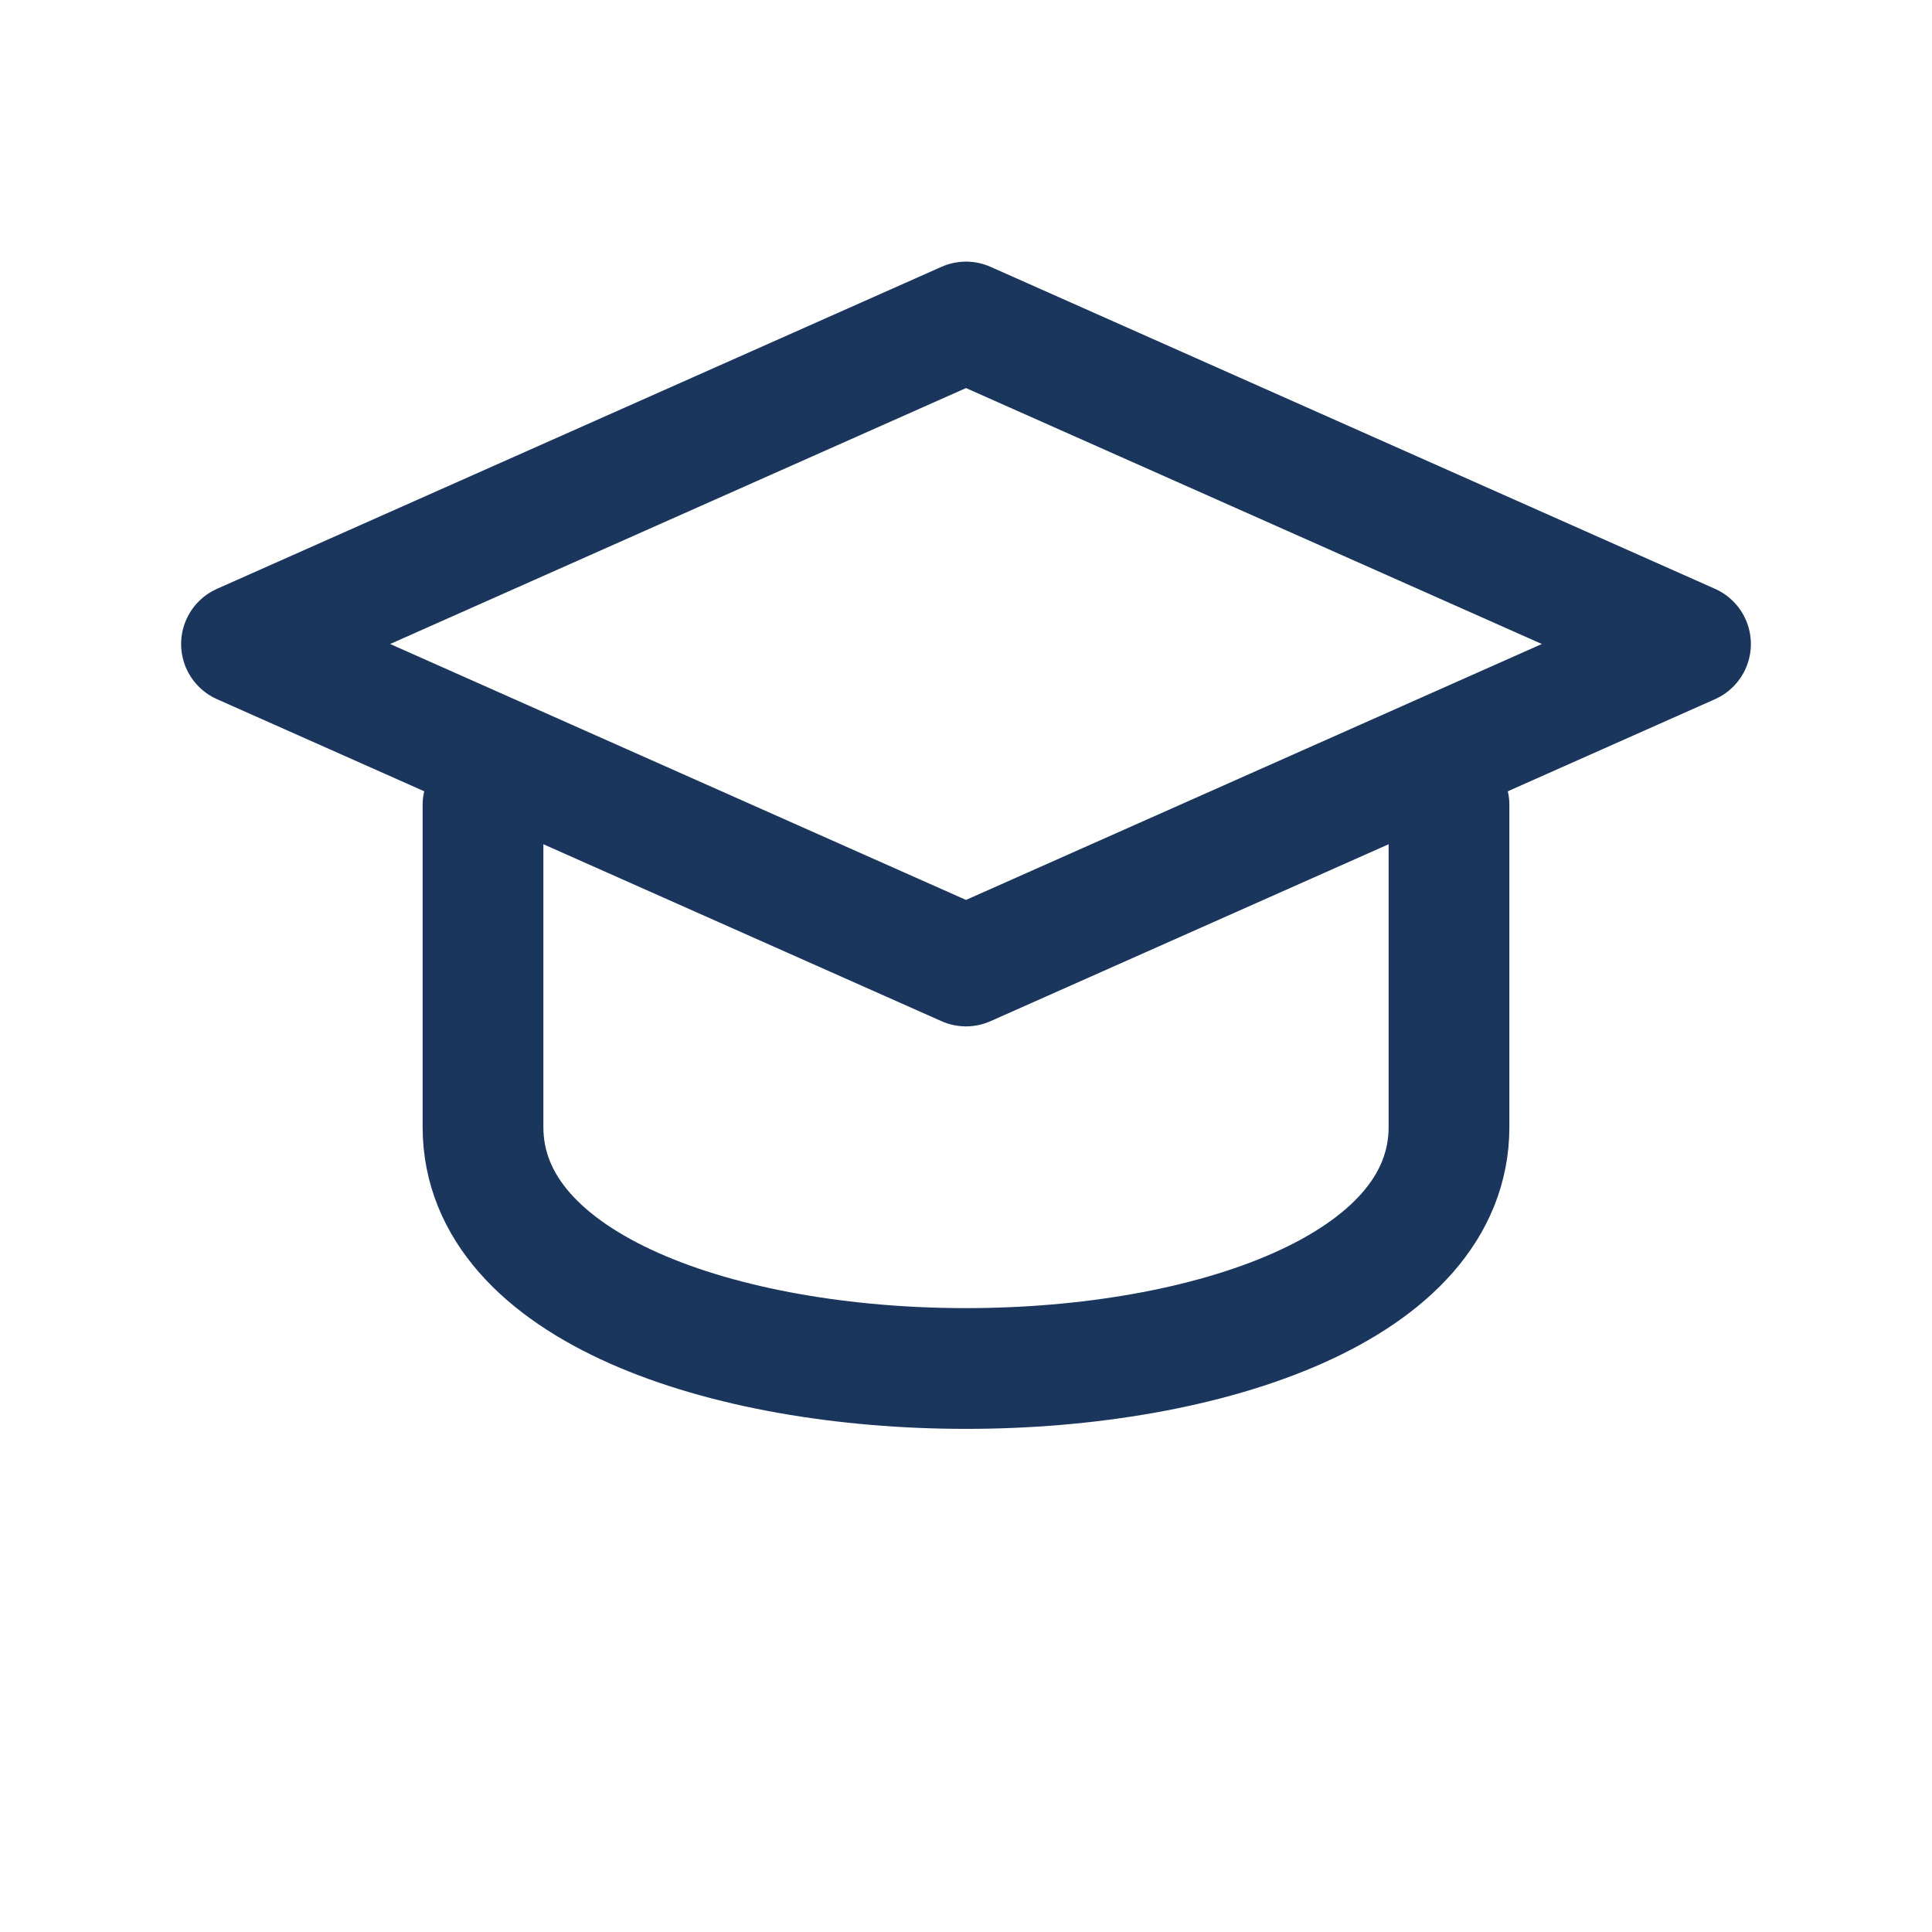
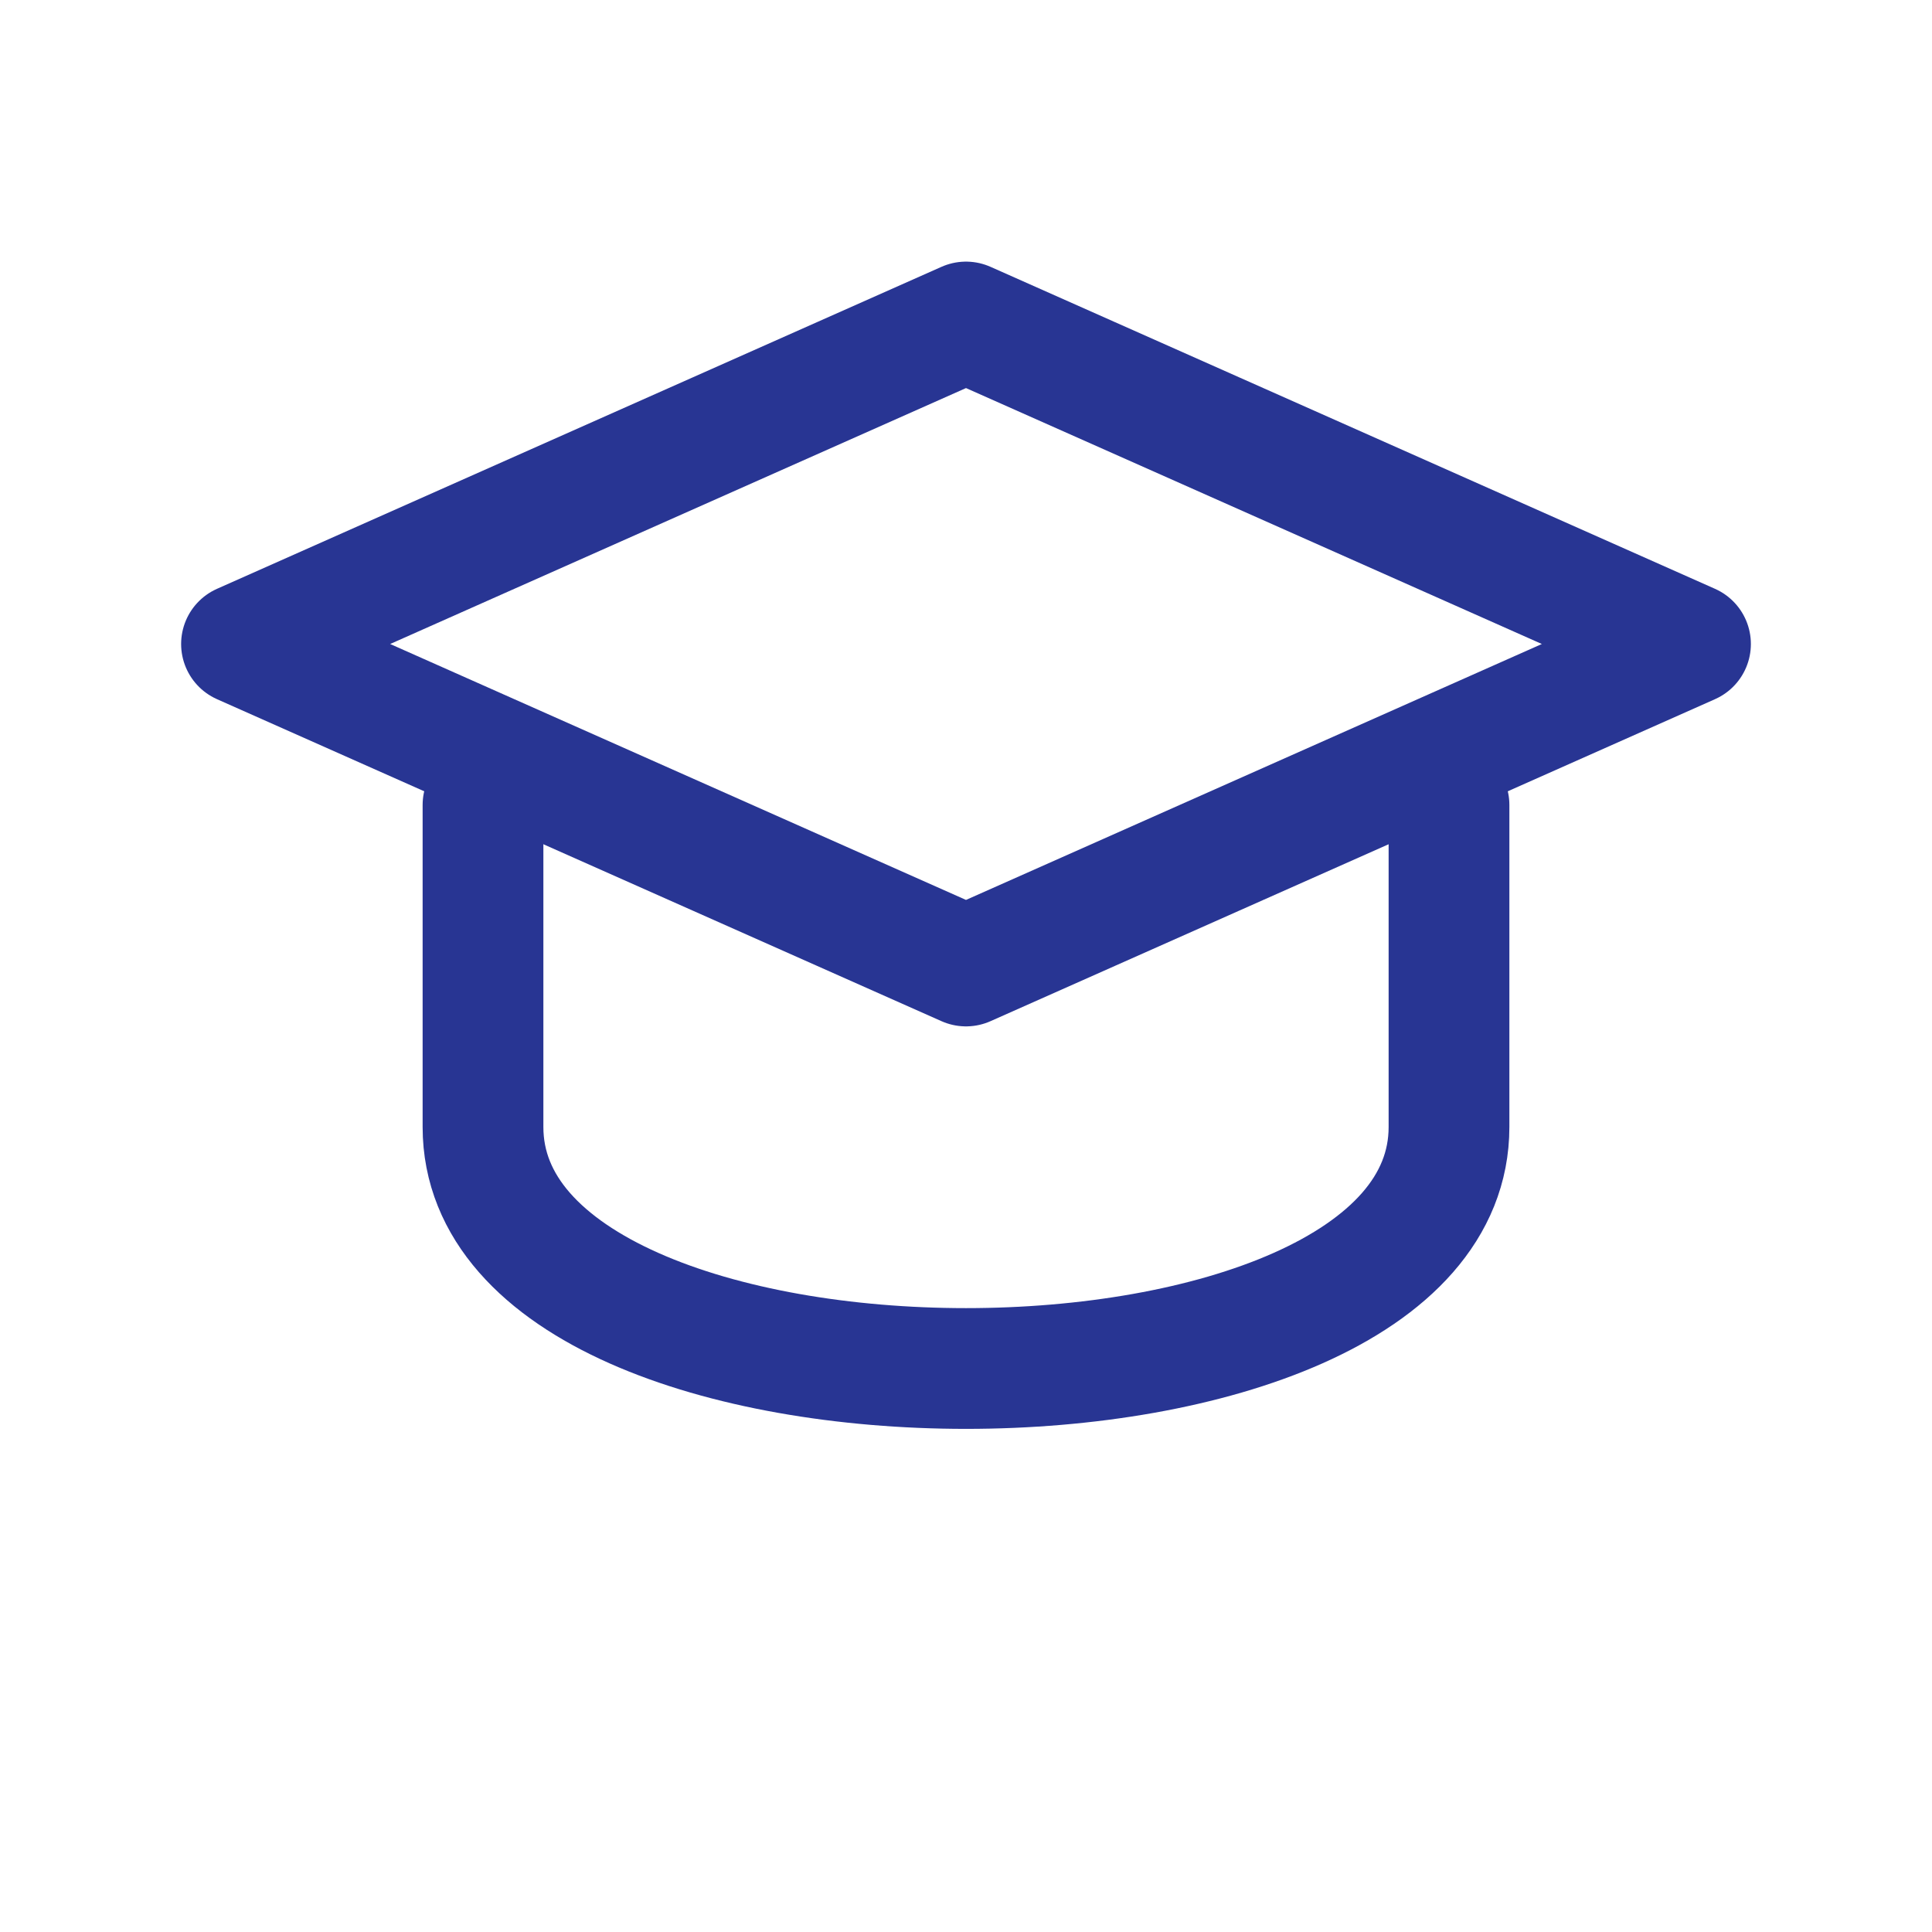
<svg xmlns="http://www.w3.org/2000/svg" viewBox="0 0 24 24" width="24" height="24" aria-hidden="true">
-   <g fill="none" stroke="#1b365d" stroke-width="1.5" stroke-linecap="round" stroke-linejoin="round">
+   <g fill="none" stroke="#283593" stroke-width="1.5" stroke-linecap="round" stroke-linejoin="round">
    <path d="M3 8l9-4 9 4-9 4-9-4z" />
    <path d="M6 10v4c0 2 3 3 6 3s6-1 6-3v-4" />
  </g>
</svg>
